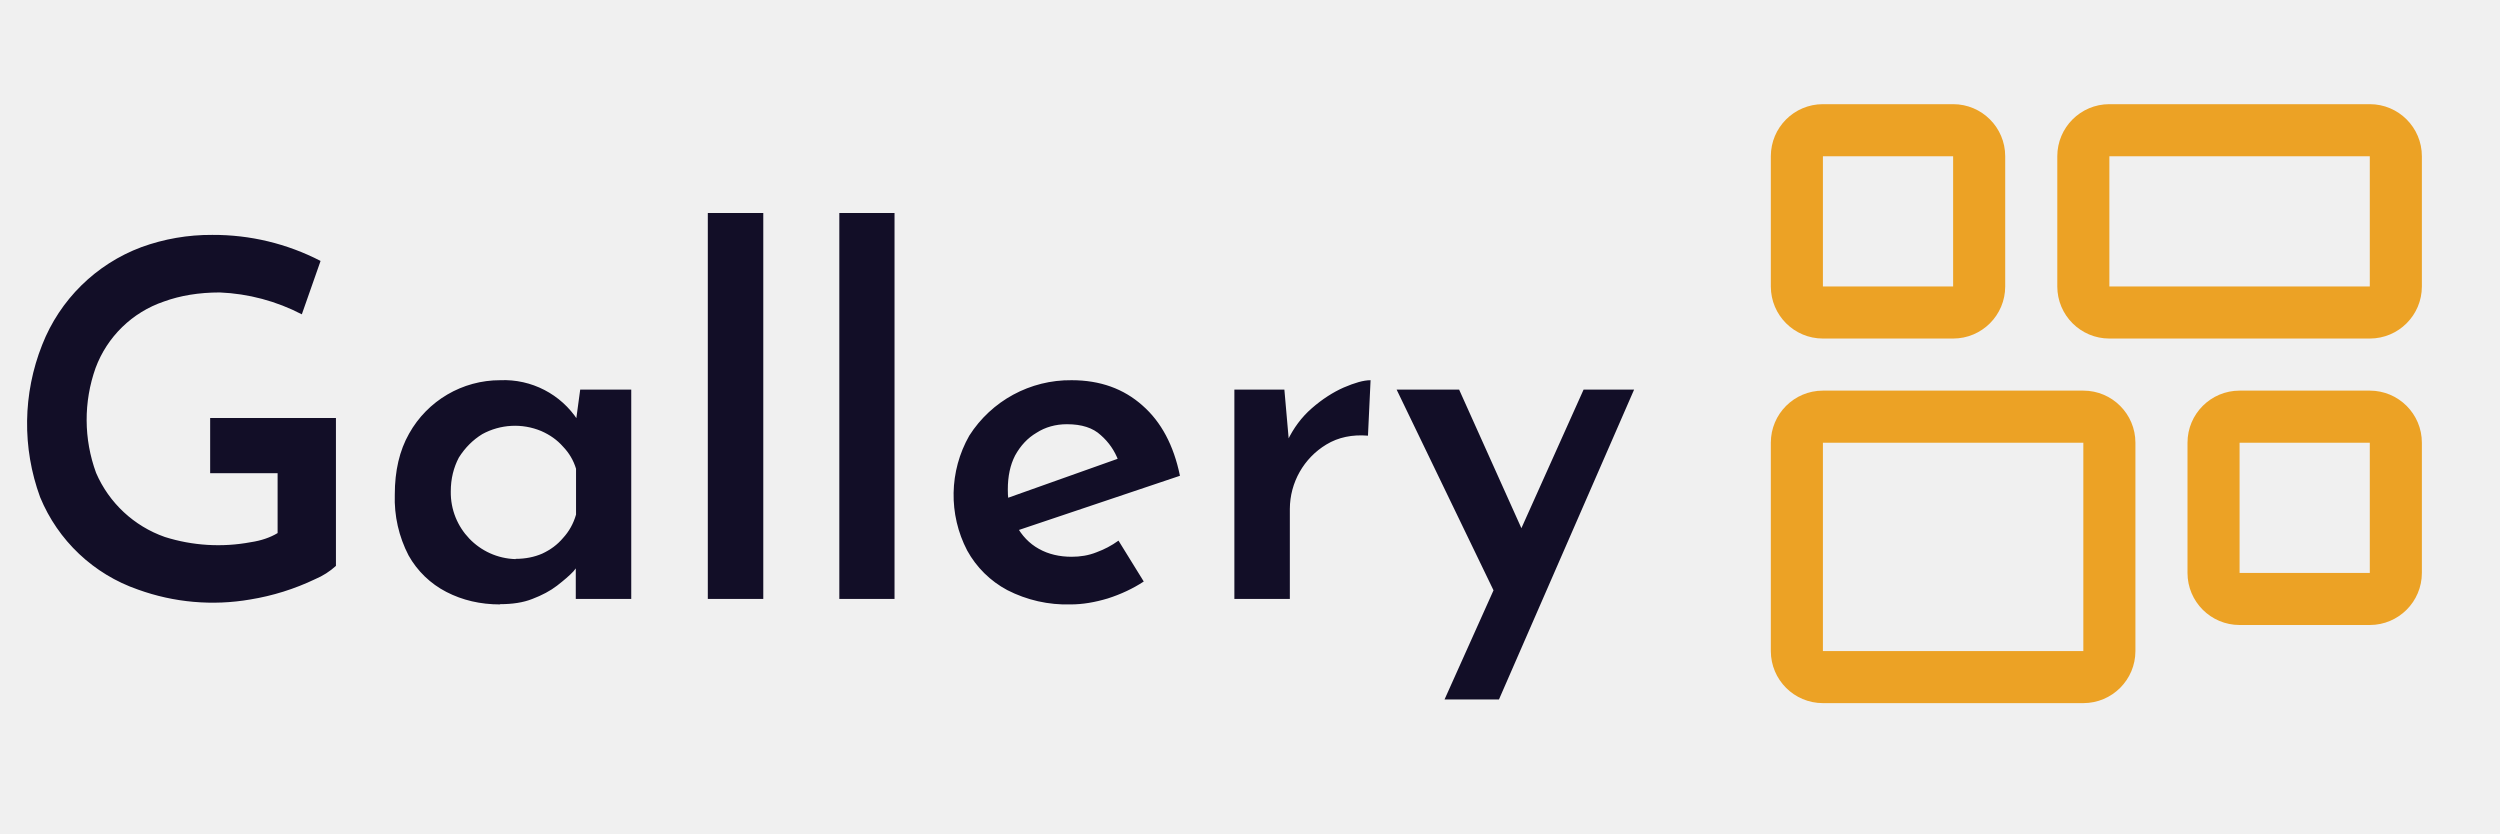
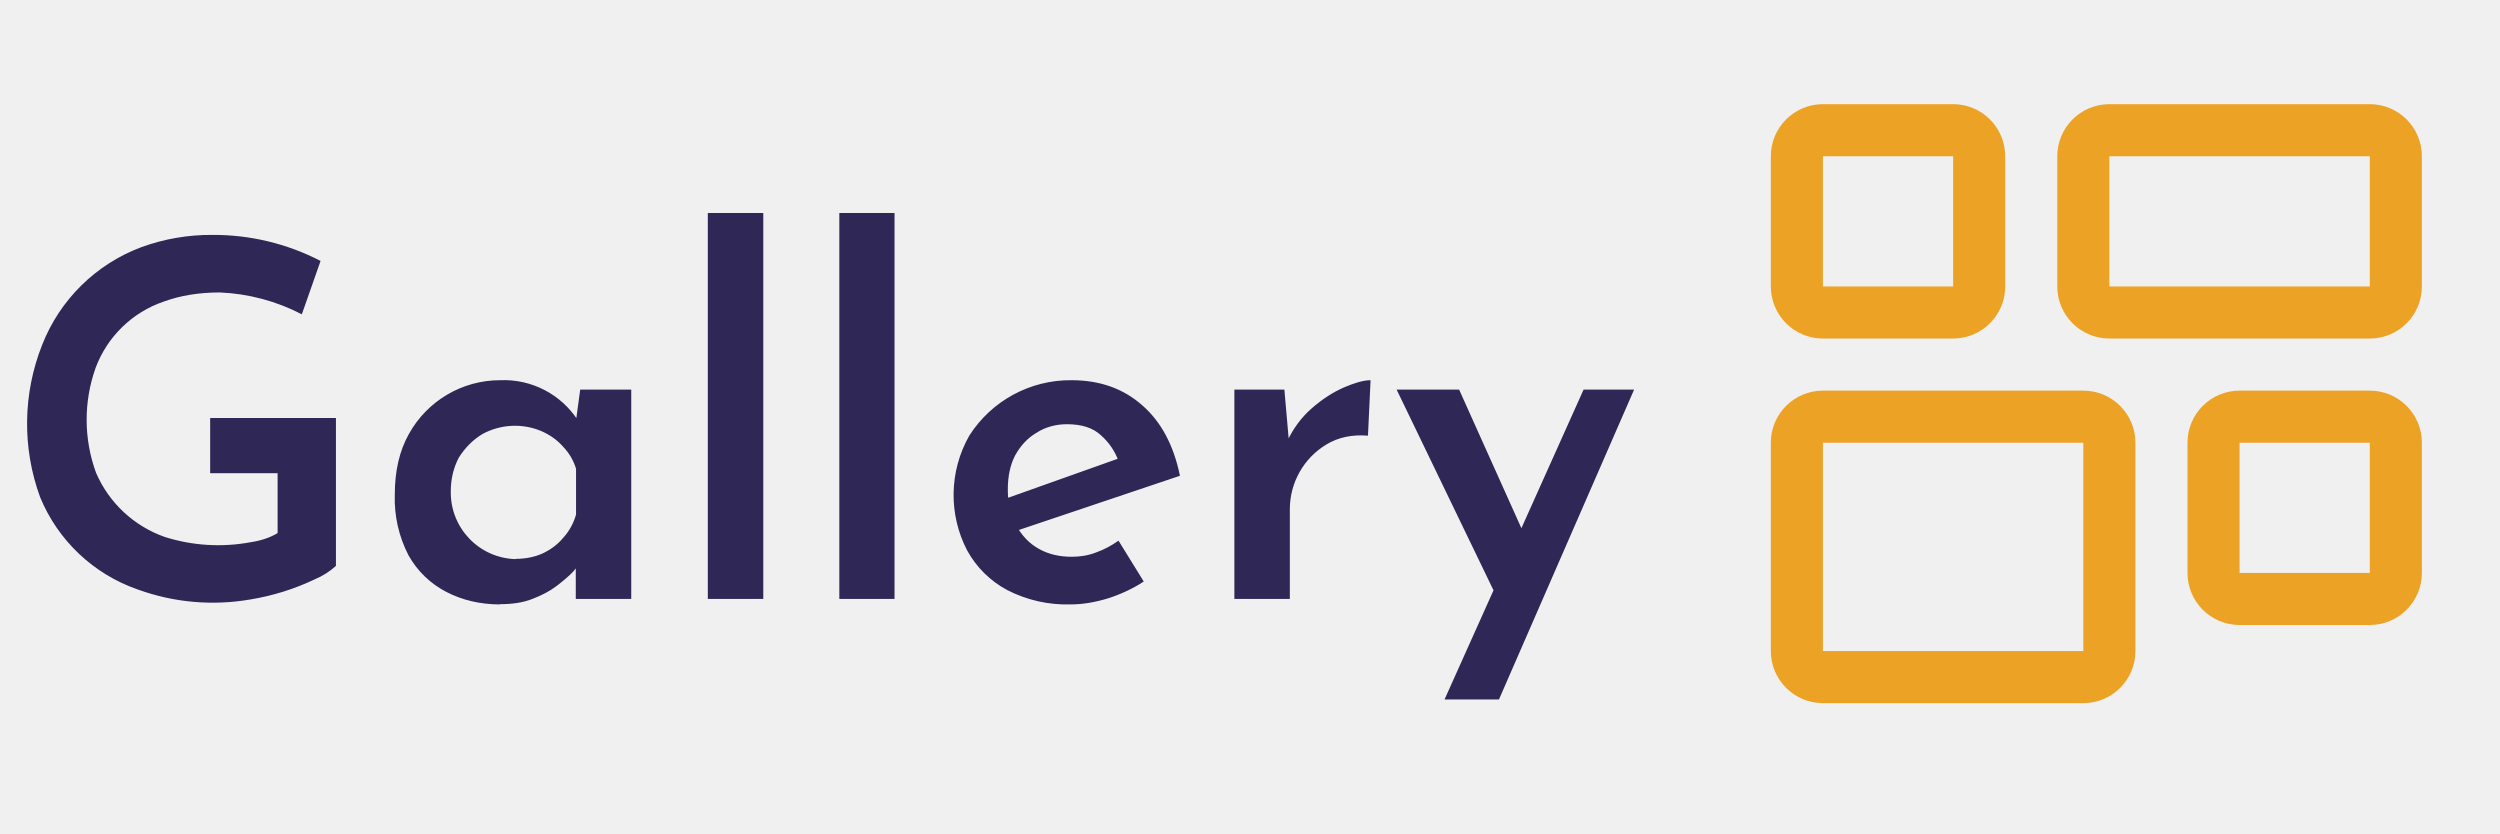
<svg xmlns="http://www.w3.org/2000/svg" width="96" height="32" fill="none">
  <g fill="#ECA225" clip-path="url(#a)">
    <path d="M80 17v8H70v-8h10Zm0-2H70a2 2 0 0 0-2 2v8a2 2 0 0 0 2 2h10a2 2 0 0 0 2-2v-8a2 2 0 0 0-2-2ZM91 6v5H81V6h10Zm0-2H81a2 2 0 0 0-2 2v5a2 2 0 0 0 2 2h10a2 2 0 0 0 2-2V6a2 2 0 0 0-2-2ZM91 17v5h-5v-5h5Zm0-2h-5a2 2 0 0 0-2 2v5a2 2 0 0 0 2 2h5a2 2 0 0 0 2-2v-5a2 2 0 0 0-2-2ZM75 6v5h-5V6h5Zm0-2h-5a2 2 0 0 0-2 2v5a2 2 0 0 0 2 2h5a2 2 0 0 0 2-2V6a2 2 0 0 0-2-2Z" />
  </g>
-   <path fill="#120E27" d="M12.9 21.73a2.8 2.8 0 0 1-.8.51 9.2 9.2 0 0 1-2.49.78 8.44 8.44 0 0 1-4.31-.38 6.28 6.28 0 0 1-3.76-3.55 8.2 8.2 0 0 1 .08-5.85 6.56 6.56 0 0 1 3.81-3.75 7.81 7.81 0 0 1 2.72-.47 8.94 8.94 0 0 1 4.16 1l-.72 2.05a7.5 7.5 0 0 0-3.15-.84c-.8 0-1.52.12-2.15.35a4.26 4.26 0 0 0-2.62 2.55 5.93 5.93 0 0 0 .02 4.03 4.5 4.5 0 0 0 2.64 2.46 6.8 6.8 0 0 0 3.3.2c.4-.06.75-.18 1.03-.35v-2.3H8.07v-2.12h4.83v5.68Zm6.3 1.48c-.75 0-1.44-.16-2.06-.48a3.5 3.5 0 0 1-1.45-1.4 4.72 4.72 0 0 1-.53-2.34c0-.91.18-1.69.55-2.34a4 4 0 0 1 3.5-2.05 3.38 3.38 0 0 1 2.98 1.54l-.11.3.2-1.48h1.96V23h-2.13v-1.96l.21.52-.3.38c-.15.16-.36.34-.63.55-.26.2-.58.37-.95.51-.35.14-.77.2-1.23.2Zm.6-1.75c.38 0 .72-.07 1.02-.2.32-.15.58-.34.8-.6.23-.25.4-.55.5-.9V18c-.1-.33-.27-.61-.5-.85-.23-.26-.5-.45-.84-.6a2.62 2.62 0 0 0-2.26.12c-.36.22-.66.52-.9.9-.2.38-.31.81-.31 1.3a2.56 2.56 0 0 0 2.49 2.6Zm7.38-13.28h2.13V23h-2.13V8.18Zm5.05 0h2.12V23h-2.12V8.18Zm8.88 15.03a5 5 0 0 1-2.43-.55 3.79 3.79 0 0 1-1.54-1.52 4.61 4.61 0 0 1 .08-4.41 4.6 4.6 0 0 1 3.93-2.13c1.1 0 2 .33 2.72.97.72.63 1.2 1.53 1.44 2.7l-6.48 2.18-.5-1.2 5.06-1.8-.44.25a2.4 2.4 0 0 0-.68-.99c-.3-.28-.73-.42-1.3-.42-.43 0-.83.11-1.17.33-.34.2-.61.49-.82.87-.19.37-.28.8-.28 1.31 0 .52.1.98.32 1.37.22.4.5.7.88.91.36.2.78.3 1.25.3.33 0 .65-.05.95-.17.3-.11.59-.26.85-.45l.97 1.57c-.41.27-.88.49-1.38.65-.5.15-.97.23-1.43.23Zm8.21-8.25.2 2.28-.08-.32c.23-.48.54-.9.93-1.24.4-.35.82-.62 1.23-.8.42-.18.76-.28 1.03-.28l-.1 2.13c-.6-.05-1.14.06-1.6.34a2.9 2.9 0 0 0-1.4 2.47V23H47.4v-8.04h1.92Zm6.15 11.9 5.34-11.9h1.94l-5.19 11.9h-2.09Zm2.07-3.8-3.91-8.1h2.4l3.15 7.01-1.64 1.09Z" />
+   <path fill="#2f2857" d="M12.9 21.73a2.8 2.8 0 0 1-.8.51 9.2 9.2 0 0 1-2.49.78 8.44 8.44 0 0 1-4.31-.38 6.28 6.28 0 0 1-3.76-3.55 8.2 8.2 0 0 1 .08-5.85 6.56 6.56 0 0 1 3.81-3.75 7.81 7.81 0 0 1 2.72-.47 8.94 8.94 0 0 1 4.16 1l-.72 2.05a7.5 7.5 0 0 0-3.15-.84c-.8 0-1.52.12-2.15.35a4.26 4.26 0 0 0-2.62 2.55 5.93 5.93 0 0 0 .02 4.03 4.5 4.5 0 0 0 2.64 2.46 6.8 6.8 0 0 0 3.3.2c.4-.06.75-.18 1.03-.35v-2.3H8.07v-2.12h4.83v5.68Zm6.3 1.48c-.75 0-1.44-.16-2.06-.48a3.5 3.5 0 0 1-1.45-1.4 4.72 4.72 0 0 1-.53-2.34c0-.91.18-1.69.55-2.34a4 4 0 0 1 3.5-2.05 3.38 3.38 0 0 1 2.98 1.54l-.11.3.2-1.48h1.96V23h-2.13v-1.96l.21.52-.3.38c-.15.16-.36.34-.63.55-.26.2-.58.37-.95.51-.35.14-.77.2-1.23.2Zm.6-1.75c.38 0 .72-.07 1.02-.2.32-.15.58-.34.8-.6.23-.25.4-.55.5-.9V18c-.1-.33-.27-.61-.5-.85-.23-.26-.5-.45-.84-.6a2.62 2.62 0 0 0-2.26.12c-.36.22-.66.52-.9.9-.2.38-.31.81-.31 1.3a2.56 2.56 0 0 0 2.49 2.6Zm7.38-13.28h2.13V23h-2.13V8.18Zm5.05 0h2.12V23h-2.12V8.18Zm8.88 15.03a5 5 0 0 1-2.43-.55 3.79 3.79 0 0 1-1.54-1.52 4.61 4.61 0 0 1 .08-4.41 4.6 4.6 0 0 1 3.93-2.13c1.1 0 2 .33 2.72.97.72.63 1.2 1.53 1.44 2.7l-6.48 2.18-.5-1.2 5.06-1.8-.44.25a2.4 2.4 0 0 0-.68-.99c-.3-.28-.73-.42-1.3-.42-.43 0-.83.11-1.17.33-.34.2-.61.49-.82.87-.19.37-.28.8-.28 1.31 0 .52.1.98.32 1.37.22.4.5.7.88.91.36.2.78.3 1.25.3.33 0 .65-.05.95-.17.3-.11.59-.26.85-.45l.97 1.57c-.41.27-.88.49-1.38.65-.5.15-.97.23-1.43.23Zm8.21-8.25.2 2.28-.08-.32c.23-.48.54-.9.93-1.24.4-.35.82-.62 1.23-.8.42-.18.76-.28 1.03-.28l-.1 2.13c-.6-.05-1.14.06-1.6.34a2.9 2.9 0 0 0-1.4 2.47V23H47.4v-8.04h1.92Zm6.15 11.9 5.34-11.9h1.94l-5.19 11.9h-2.09Zm2.07-3.8-3.91-8.1h2.4l3.15 7.01-1.64 1.09Z" />
  <defs>
    <clipPath id="a">
-       <path fill="#fff" d="M64 0h32v32H64z" />
+       <path fill="#2f2857" d="M64 0h32v32H64z" />
    </clipPath>
  </defs>
</svg>
